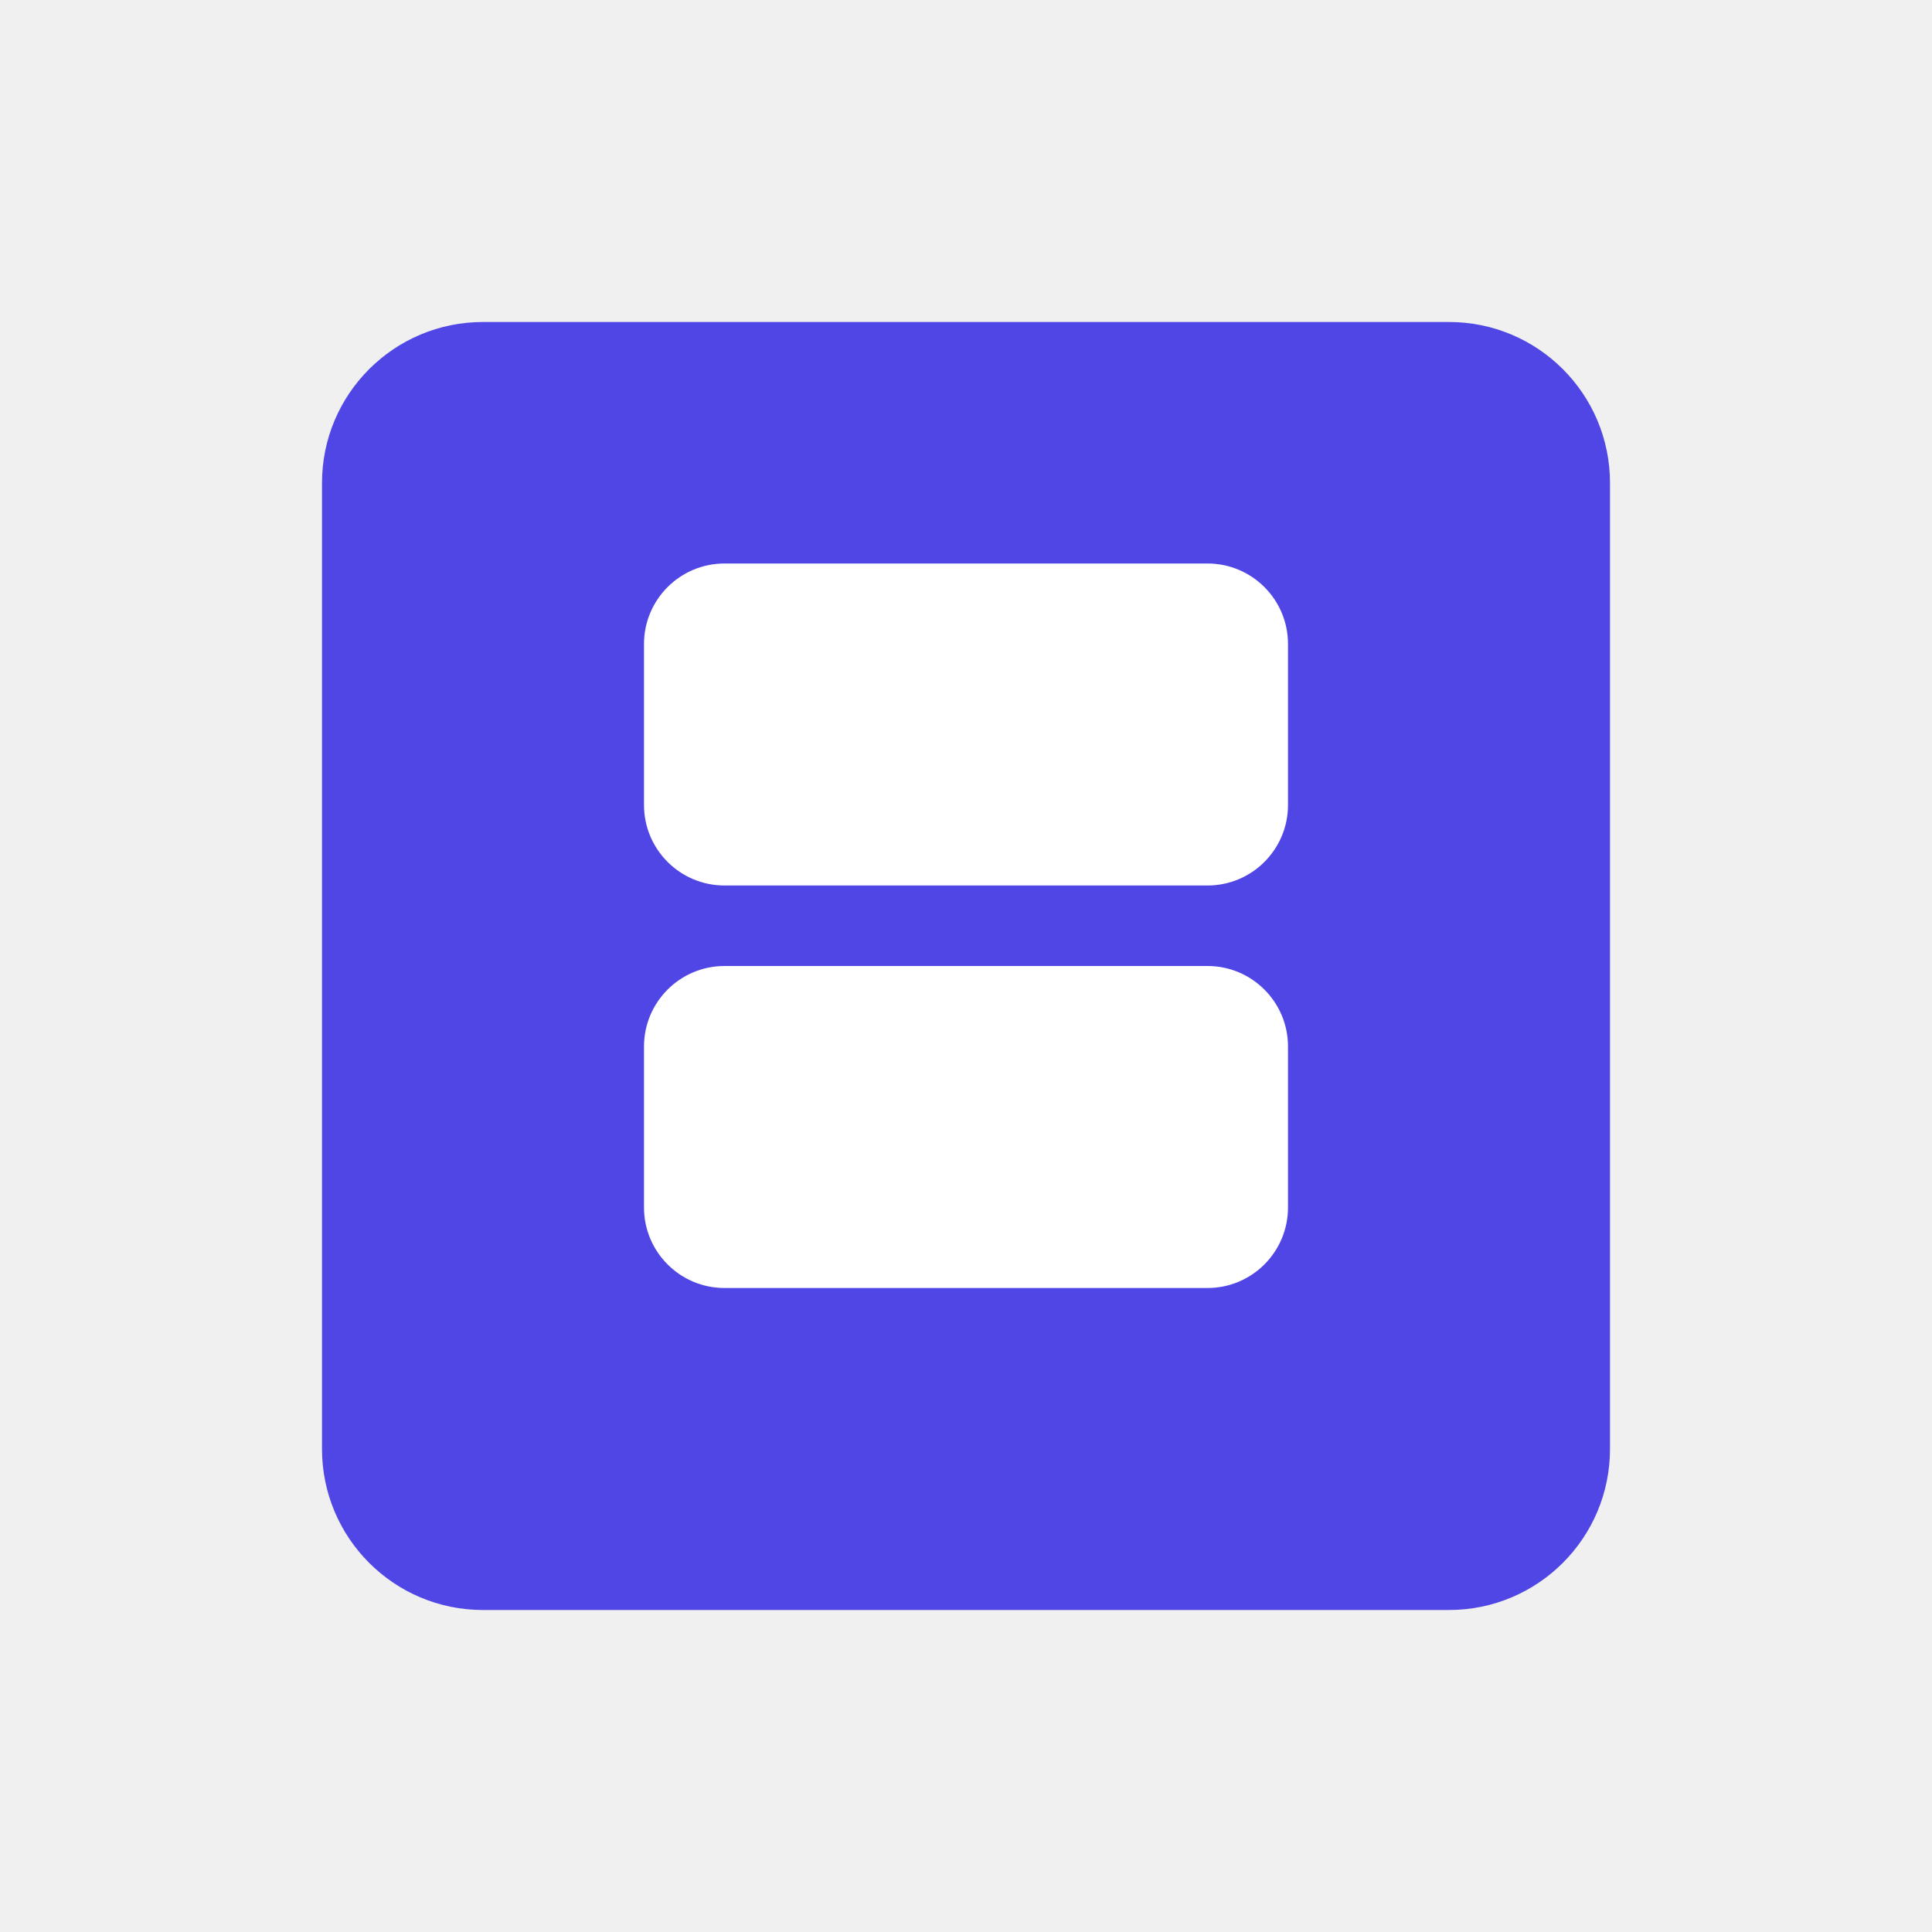
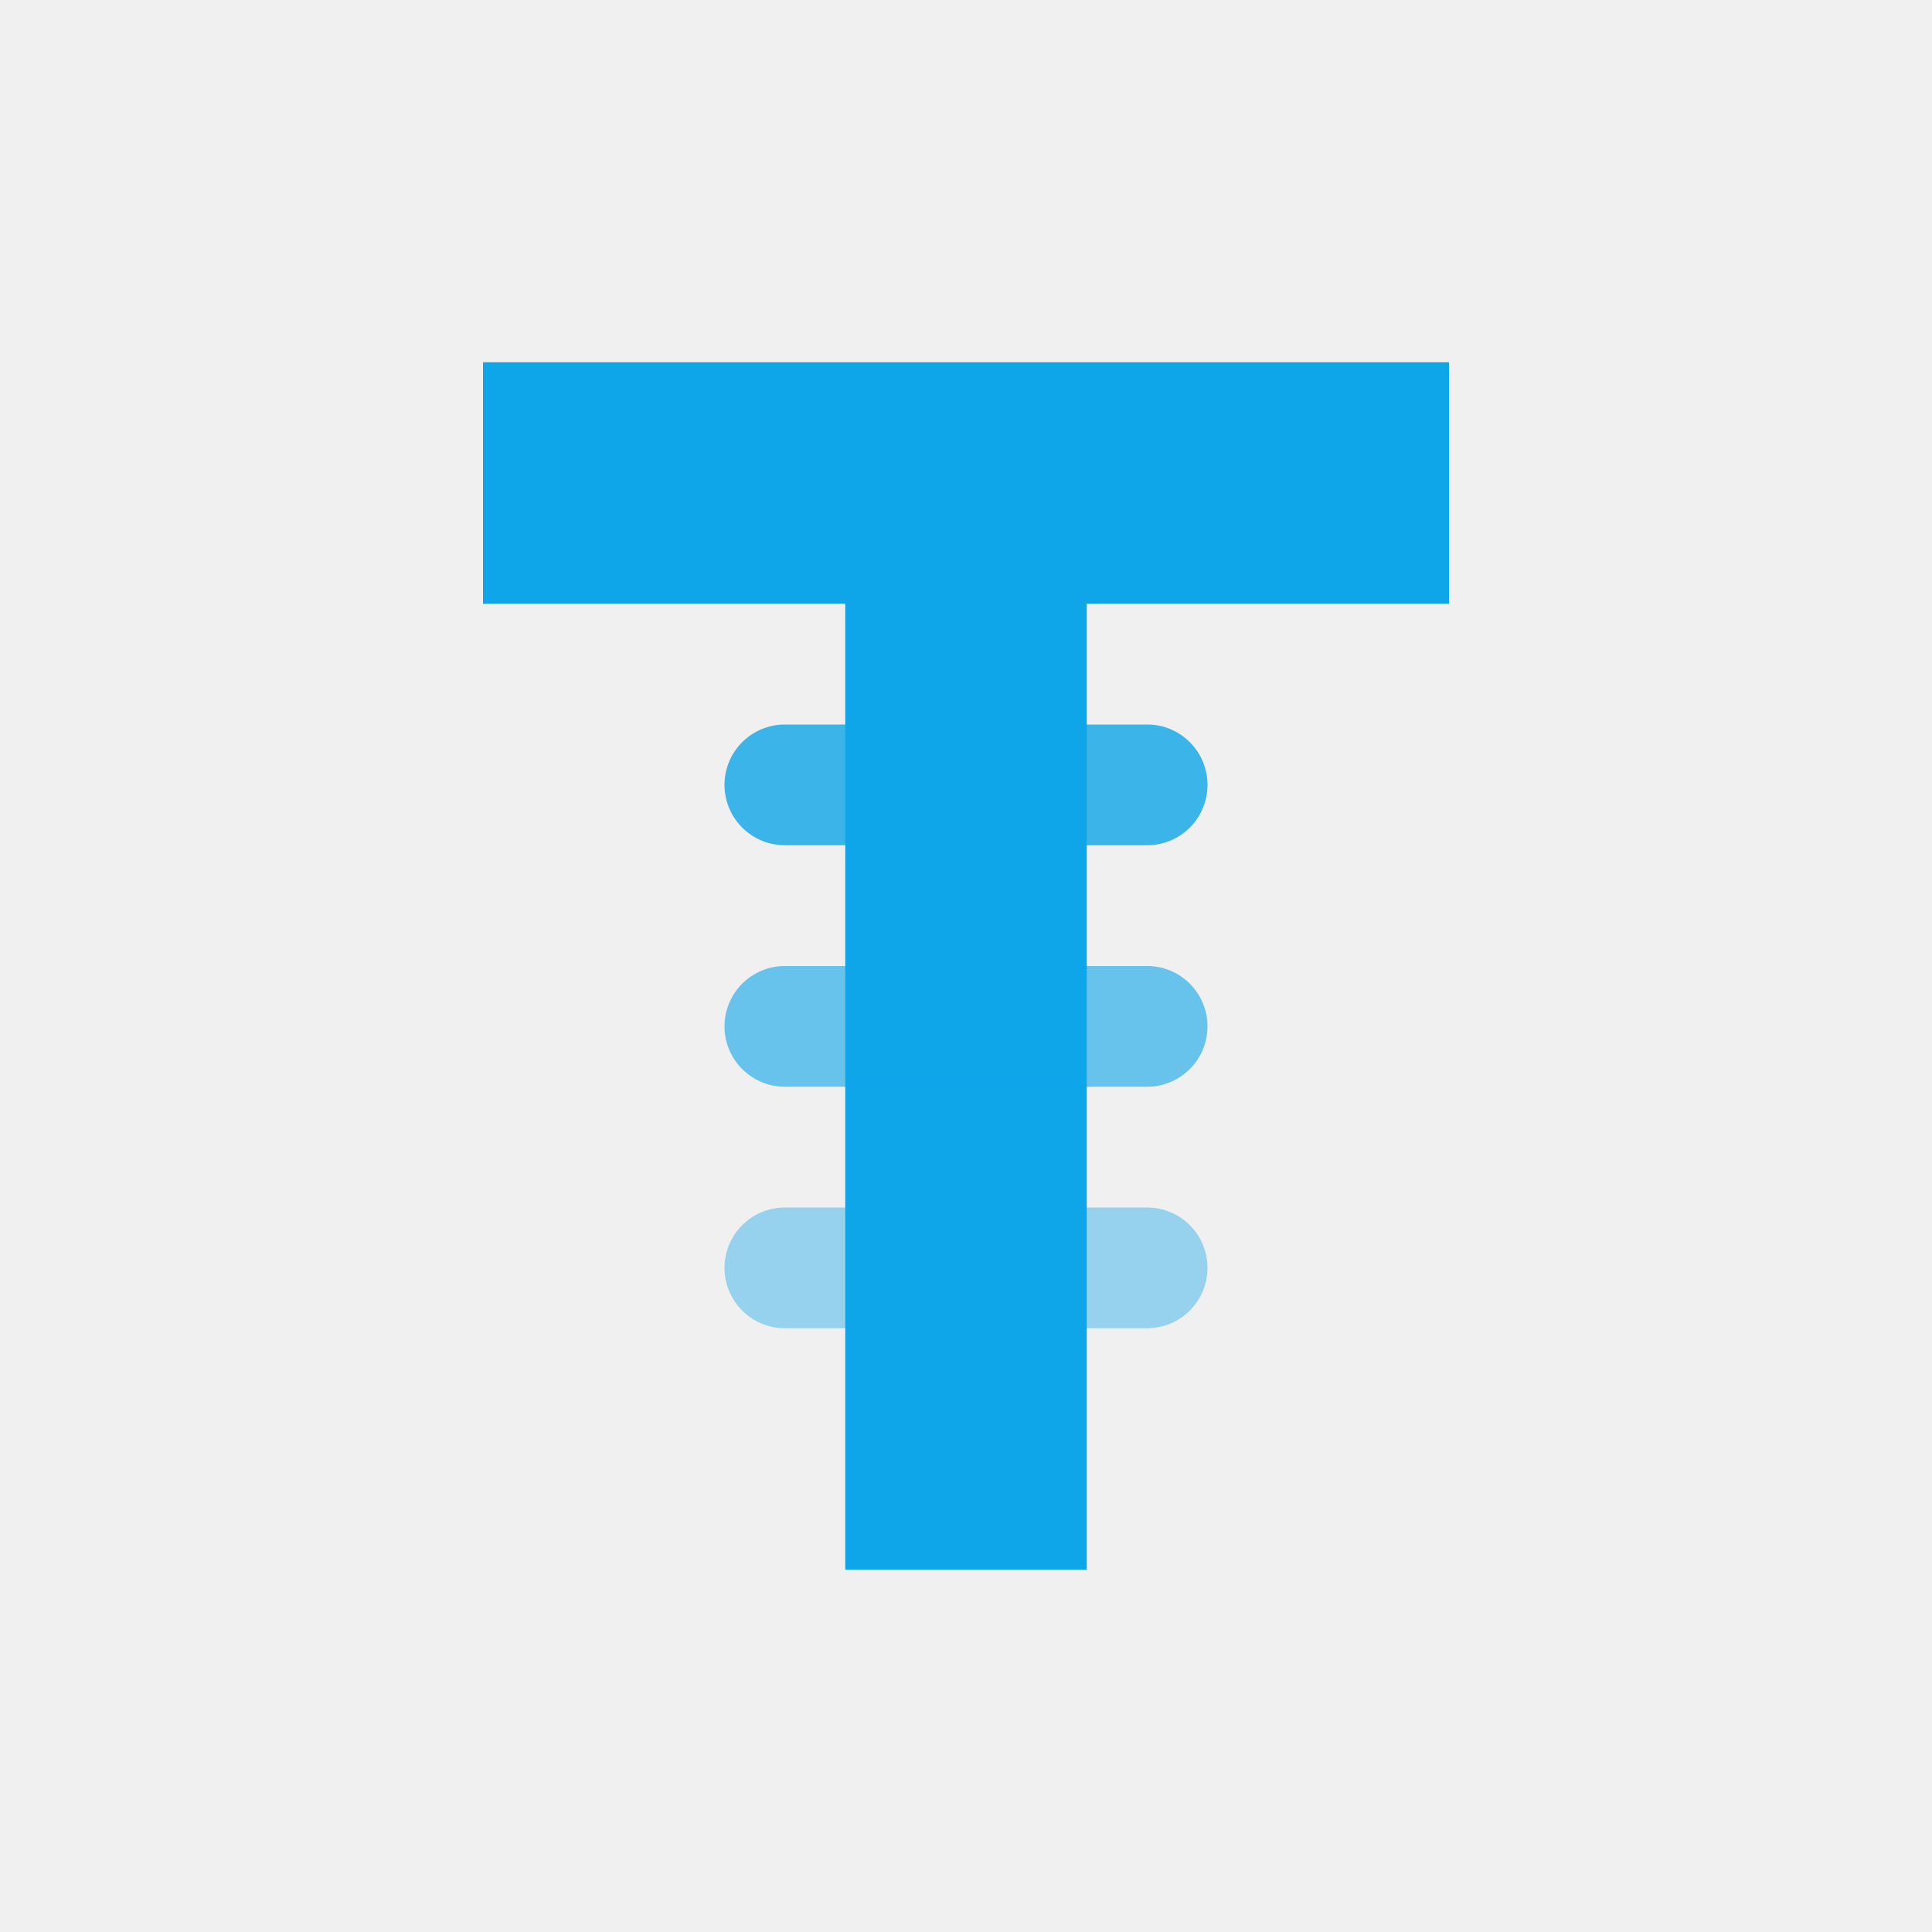
- <svg xmlns="http://www.w3.org/2000/svg" width="24" height="24" viewBox="0 0 24 24" fill="none">
-   <path d="M4 6C4 4.895 4.895 4 6 4H18C19.105 4 20 4.895 20 6V18C20 19.105 19.105 20 18 20H6C4.895 20 4 19.105 4 18V6Z" fill="#4F46E5" />
-   <path d="M8 8C8 7.448 8.448 7 9 7H15C15.552 7 16 7.448 16 8V10C16 10.552 15.552 11 15 11H9C8.448 11 8 10.552 8 10V8Z" fill="white" />
-   <path d="M8 13C8 12.448 8.448 12 9 12H15C15.552 12 16 12.448 16 13V15C16 15.552 15.552 16 15 16H9C8.448 16 8 15.552 8 15V13Z" fill="white" />
+ <svg xmlns="http://www.w3.org/2000/svg" width="512" height="512" viewBox="0 0 512 512" fill="none">
+   <path d="M128 96H384V160H288V416H224V160H128V96Z" fill="#0EA5E9" />
+   <rect x="192" y="192" width="128" height="32" rx="16" fill="#0EA5E9" opacity="0.8" />
+   <rect x="192" y="256" width="128" height="32" rx="16" fill="#0EA5E9" opacity="0.6" />
+   <rect x="192" y="320" width="128" height="32" rx="16" fill="#0EA5E9" opacity="0.4" />
</svg>
